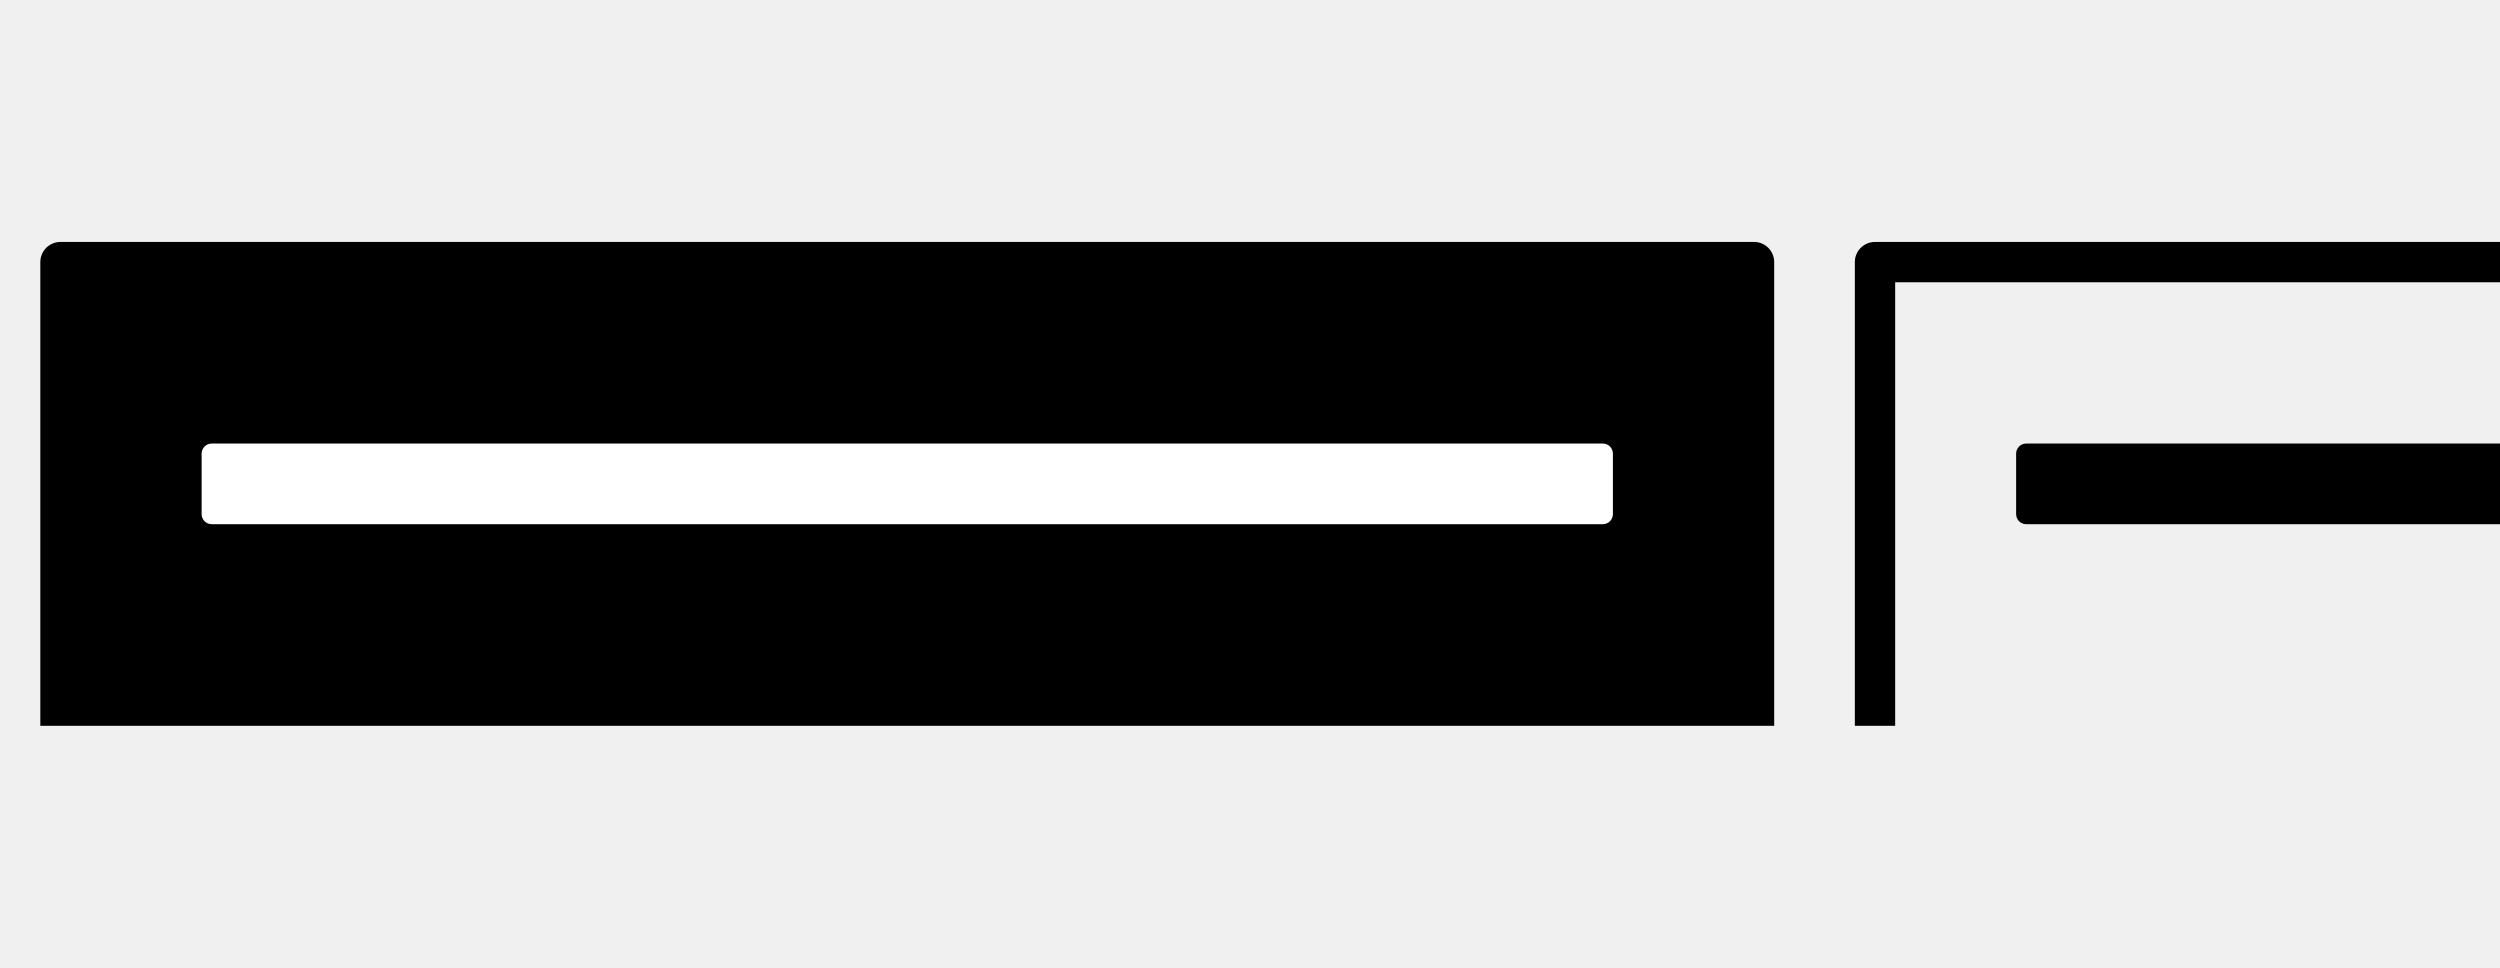
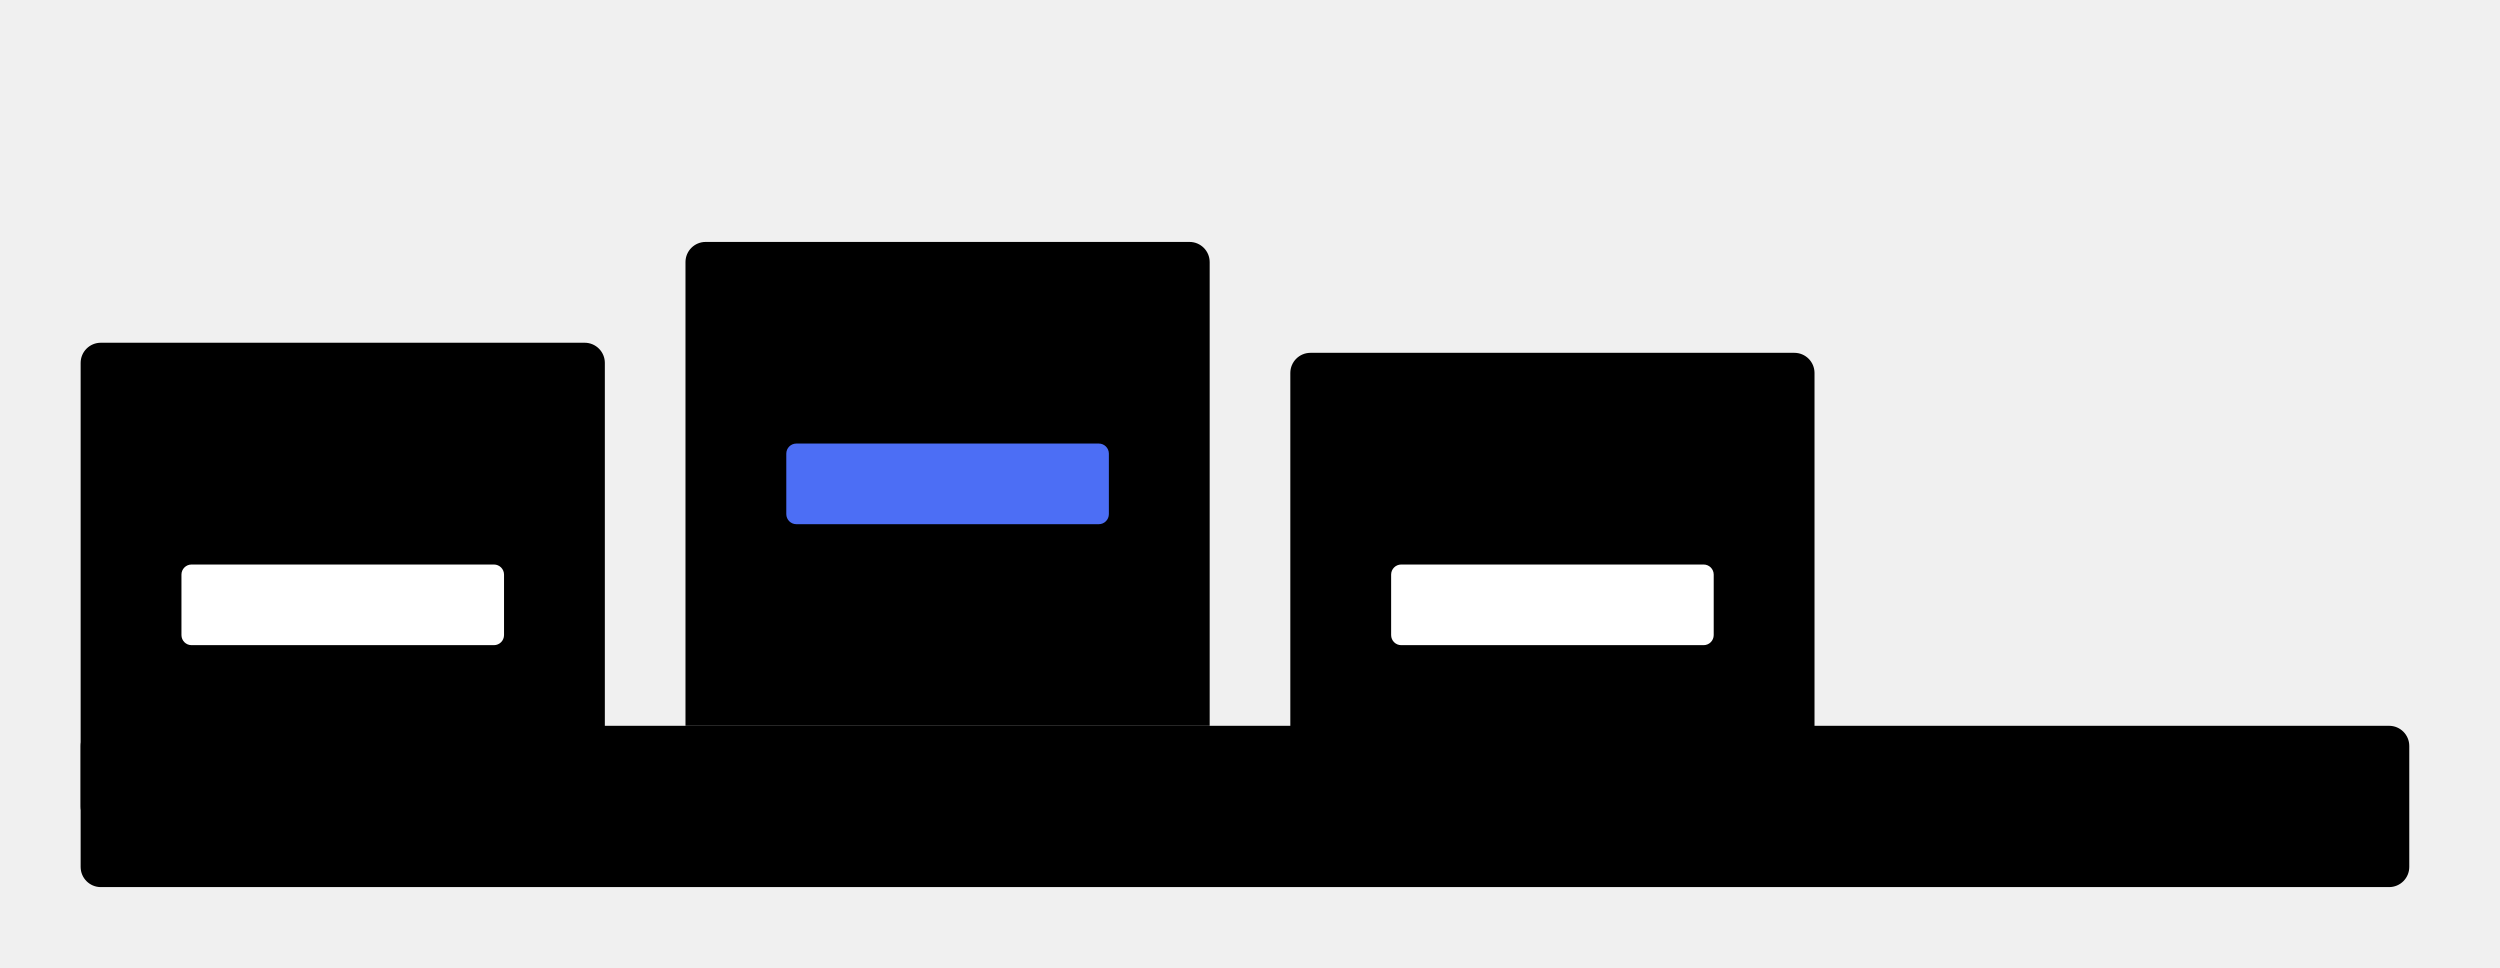
<svg xmlns="http://www.w3.org/2000/svg" width="248px" height="96px" viewBox="0 0 248 96" version="1.1">
  <g id="pictogram-tabs" stroke="none" stroke-width="1" fill="none" fill-rule="evenodd">
-     <path d="M6,24 L174,24 C175.105,24 176,24.895 176,26 L176,72 L4,72 L4,26 C4,24.895 4.895,24 6,24 Z" id="Rectangle-Copy-7" fill="#000000" fill-rule="nonzero" />
-     <path d="M186,24 L248,24 L248,27.999 L188.001,27.999 L188.001,72 L184,72 L184,26 C184,24.895 184.895,24 186,24 Z" id="Rectangle-Copy-8" fill="#000000" fill-rule="nonzero" />
-     <rect id="Rectangle-Copy-2" fill="#FFFFFF" x="20" y="44" width="140" height="8" rx="1" />
-     <path d="M201,44 L248,44 L248,44 L248,52 L201,52 C200.448,52 200,51.552 200,51 L200,45 C200,44.448 200.448,44 201,44 Z" id="Rectangle-Copy-3" fill="#000000" />
+     <rect id="Rectangle" fill="#000000" x="8" y="34" width="52" height="48" rx="2" />
+     <path d="M70,24 L118,24 C119.105,24 120,24.895 120,26 L120,72 L120,72 L68,72 L68,26 C68,24.895 68.895,24 70,24 Z" id="Rectangle-Copy" fill="#000000" />
+     <rect id="Rectangle-Copy-5" fill="#000000" x="128" y="35" width="52" height="48" rx="2" />
+     <rect id="Rectangle-Copy-2" fill="#FFFFFF" x="18" y="56" width="32" height="8" rx="1" />
+     <rect id="Rectangle-Copy-3" fill="#4C6EF5" x="78" y="44" width="32" height="8" rx="1" />
+     <rect id="Rectangle-Copy-4" fill="#FFFFFF" x="138" y="56" width="32" height="8" rx="1" />
+     <rect id="Rectangle" fill="#000000" x="8" y="72" width="231" height="16" rx="2" />
  </g>
</svg>
